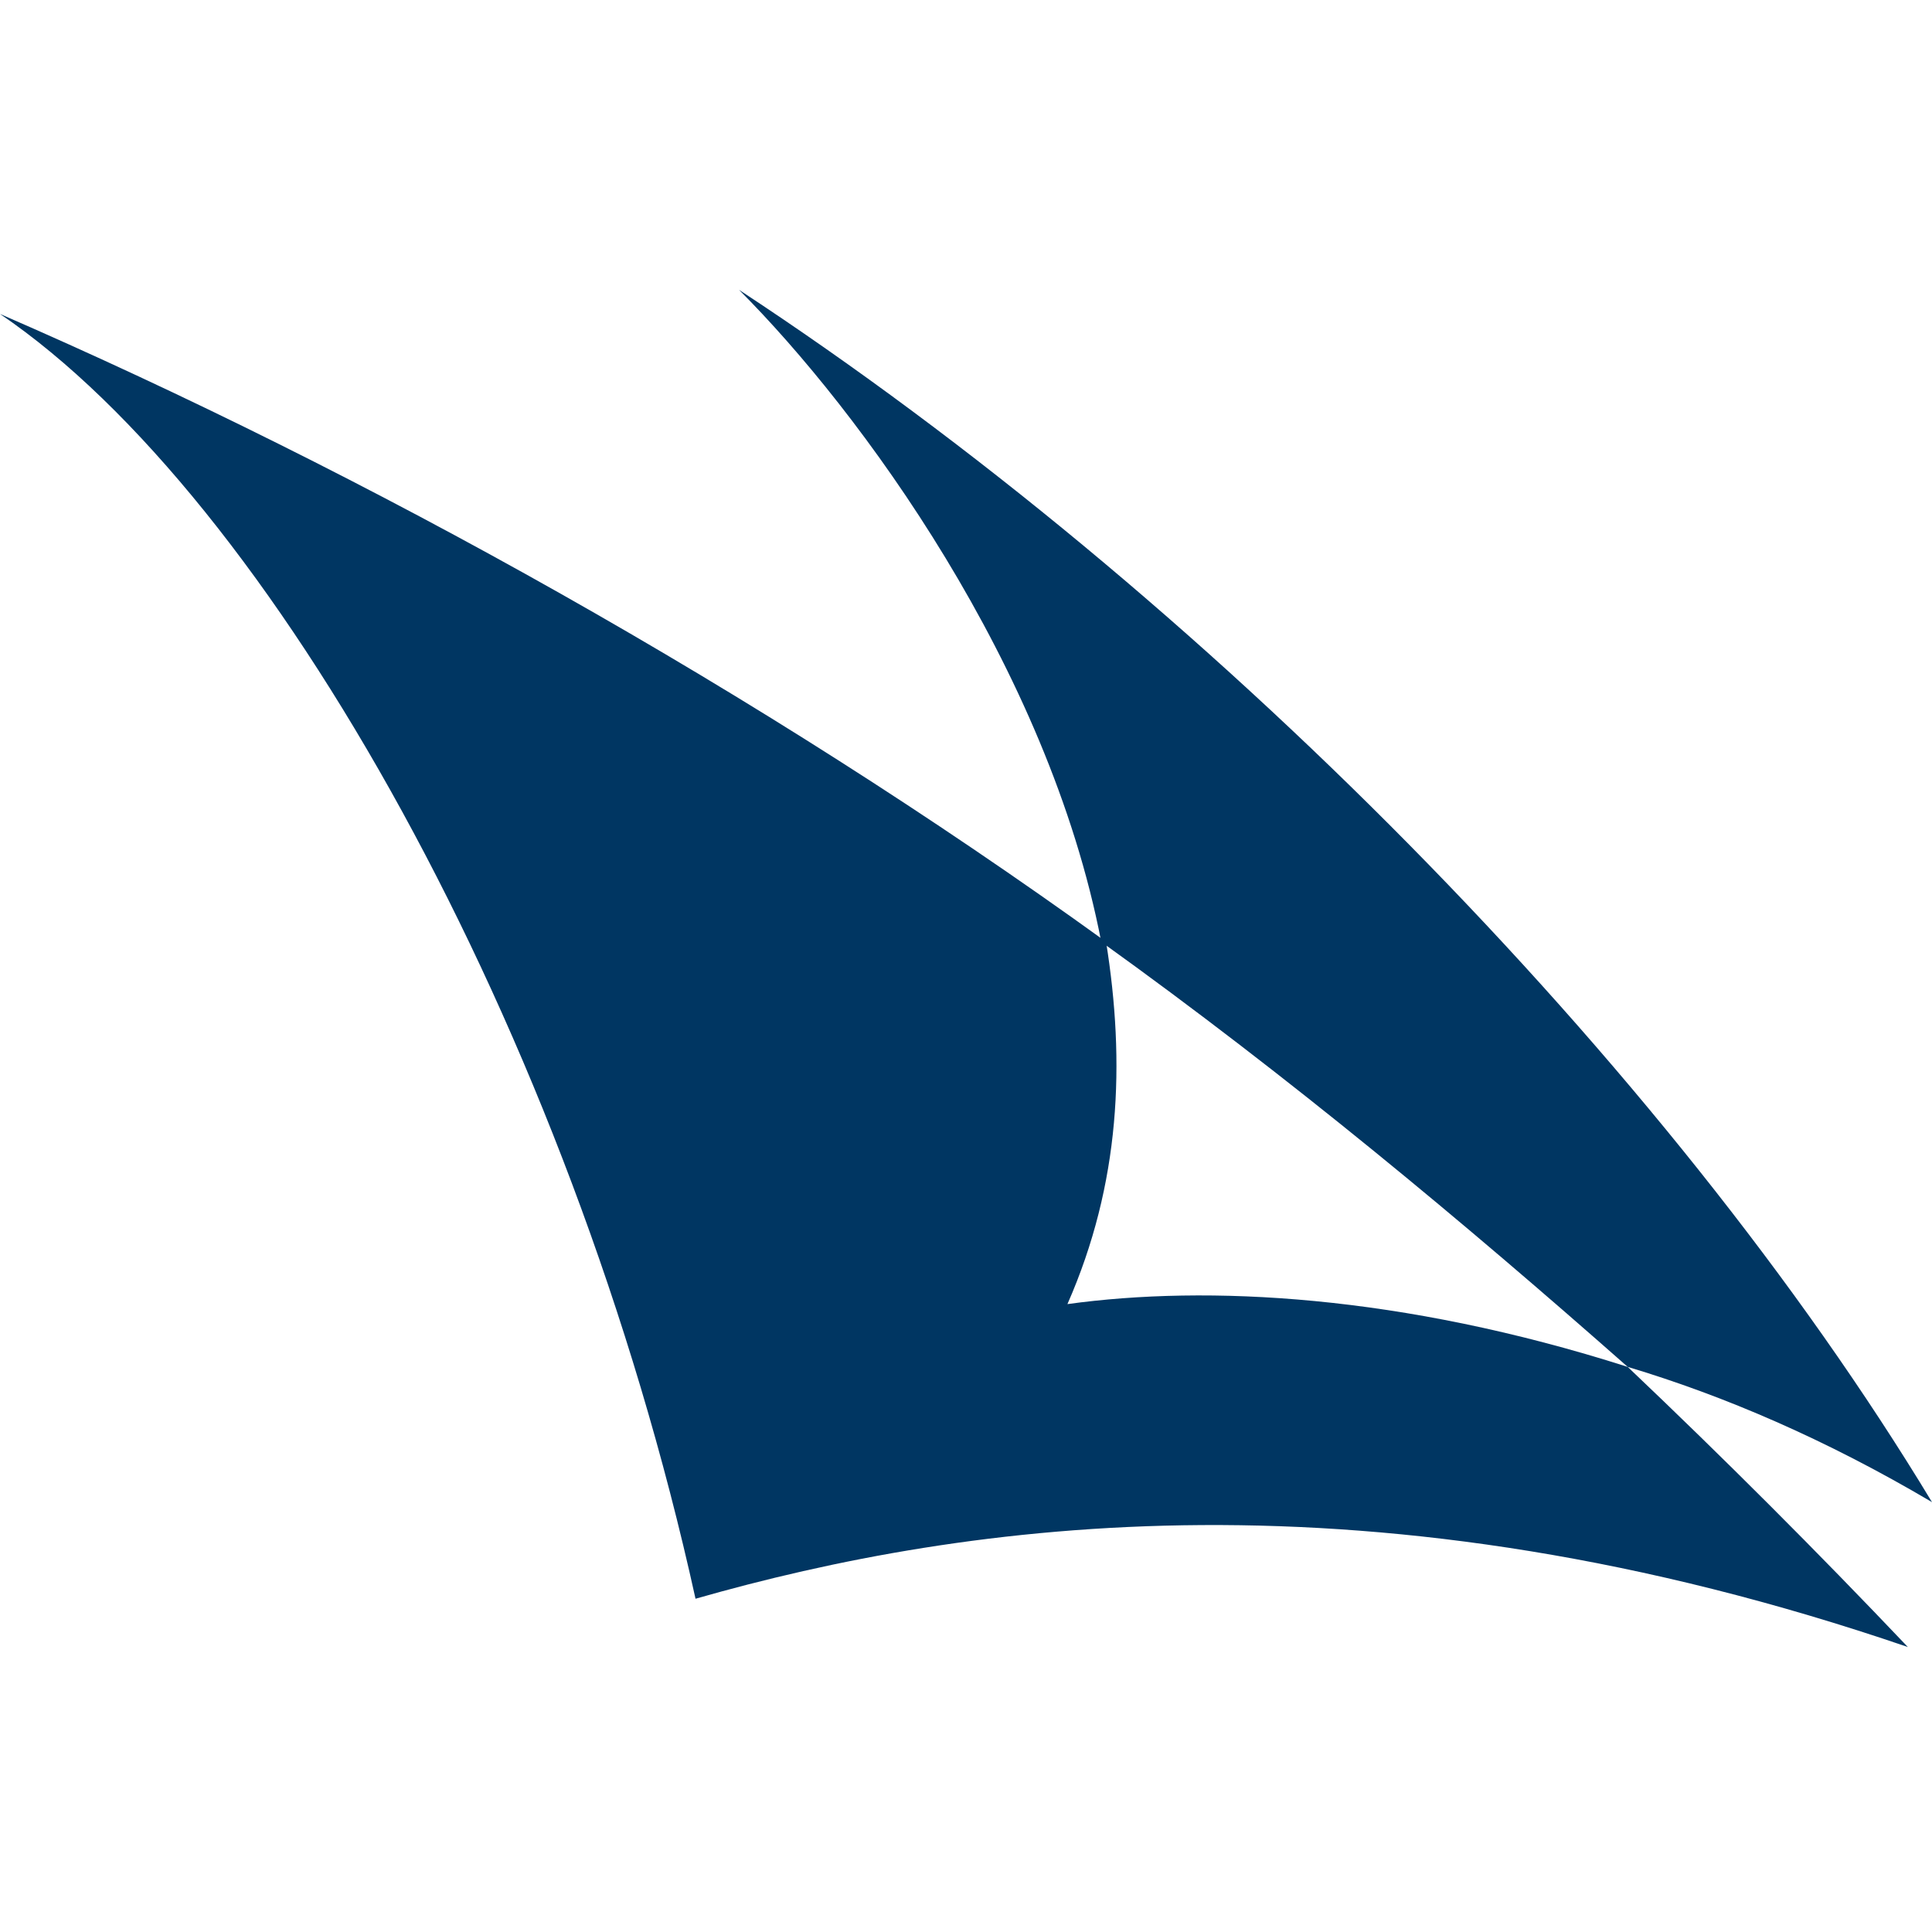
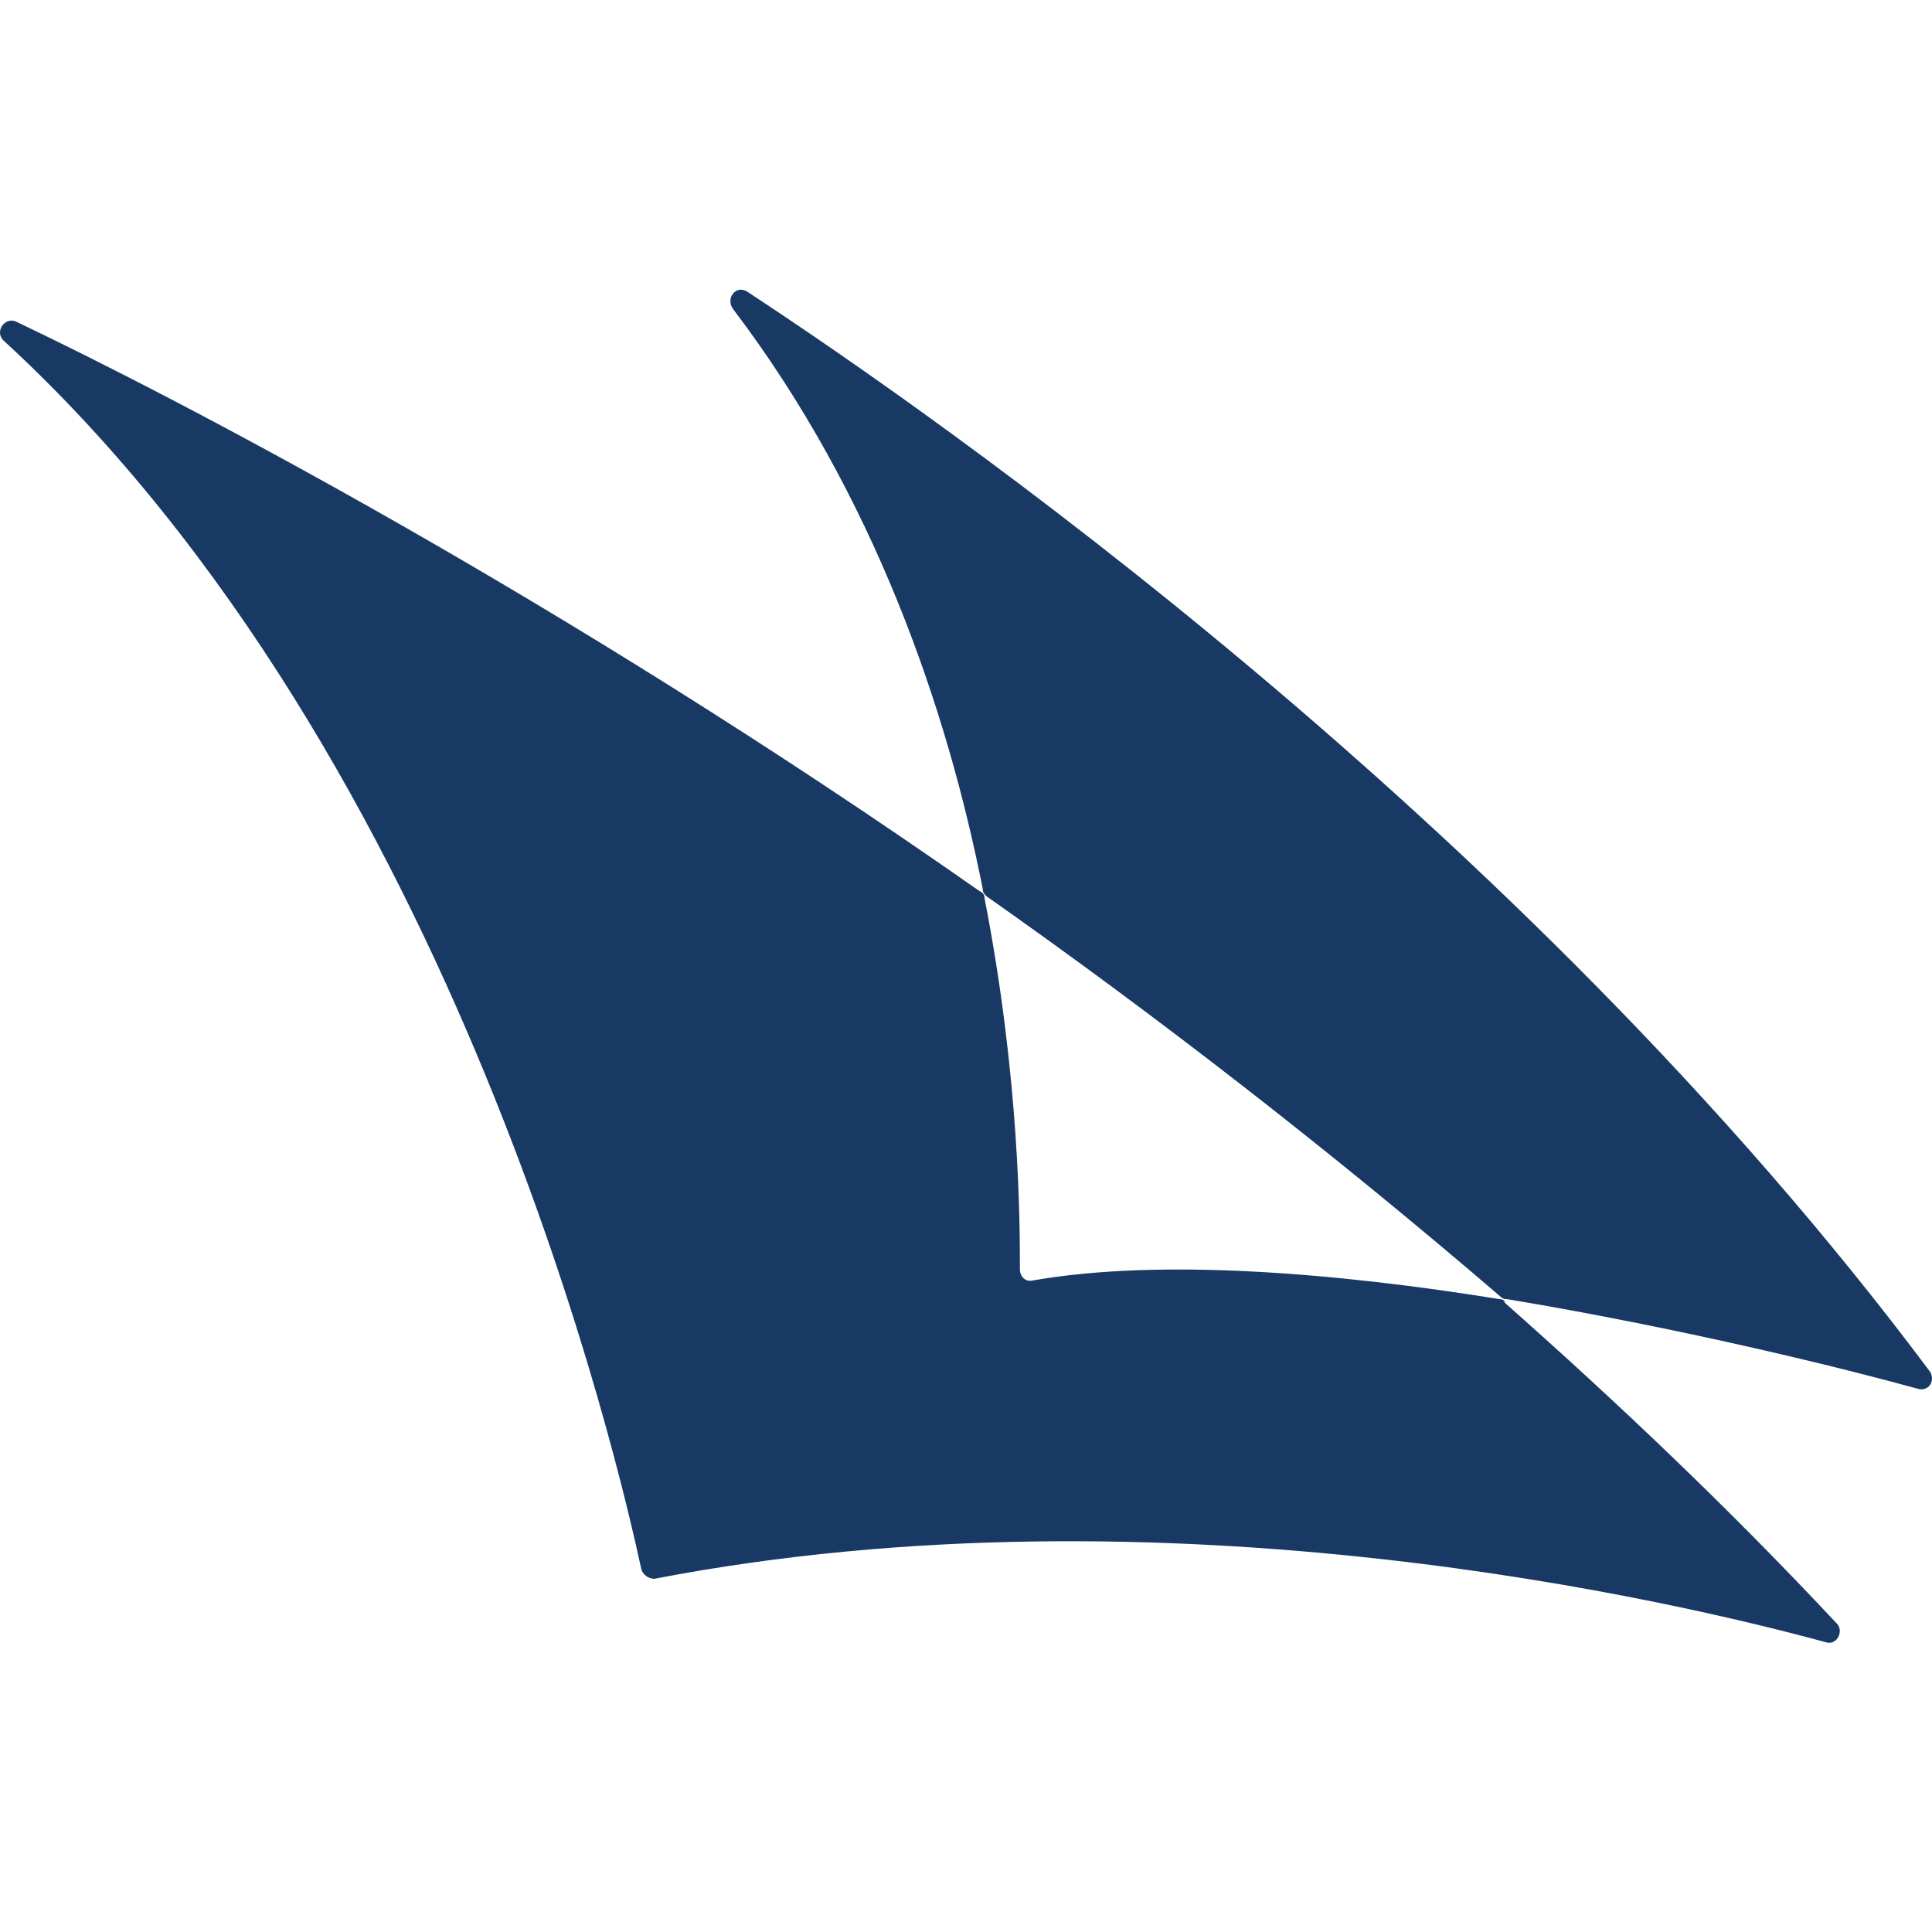
<svg xmlns="http://www.w3.org/2000/svg" viewBox="0 0 40 40">
-   <g fill="#003662">
-     <path d="M33.7 28.3c2 .6 4.1 1.5 6.3 2.8C34.5 22 24.9 12.3 15.3 6c2.5 2.5 6.4 7.8 7.5 13.5 3.9 2.8 7.5 5.8 10.9 8.8z" />
-     <path d="M33.7 28.3C29 26.8 25 26.6 22.1 27c1.1-2.5 1.2-5 .8-7.5C15.7 14.3 7.6 9.8 0 6.5c5.6 3.8 11.8 14.8 14.4 26.6 5.6-1.6 14-2.8 25.1 1-1.9-2-3.8-3.9-5.8-5.8z" />
-   </g>
+   <path fill="#183964" d="M15.48 6.045c3.823 2.51 15.947 10.928 24.481 22.357.065.108.045.228-.026.3-.002.002-.004.004-.005.005-.021.02-.047.036-.076.045-.047.016-.102.018-.163-.003-1.39-.386-4.788-1.236-8.495-1.853-.039 0-.077 0-.116-.039-3.552-3.05-7.143-5.83-10.657-8.302-.039-.039-.077-.077-.077-.155-.734-3.707-2.24-8.147-5.174-12.009-.155-.232.077-.502.309-.347Zm5.907 20.465c2.664-.463 6.294-.155 9.653.386.021 0 .04.003.055.008.008.003.016.006.023.01l.008.005c.02.015.03.034.03.054 2.356 2.085 4.672 4.286 6.873 6.641.092.092.074.24-.004.327-.053.059-.134.09-.227.059-2.974-.811-13.631-3.359-24.249-1.313-.079 0-.159-.036-.213-.096-.025-.028-.045-.06-.057-.097C12.853 30.526 9.532 15.737.072 7.049c-.193-.193.039-.502.27-.386C3.586 8.208 11.501 12.301 20.267 18.44c.077.038.116.077.116.154.733 3.746.733 6.758.733 7.684 0 .154.116.27.27.232Z" />
</svg>
